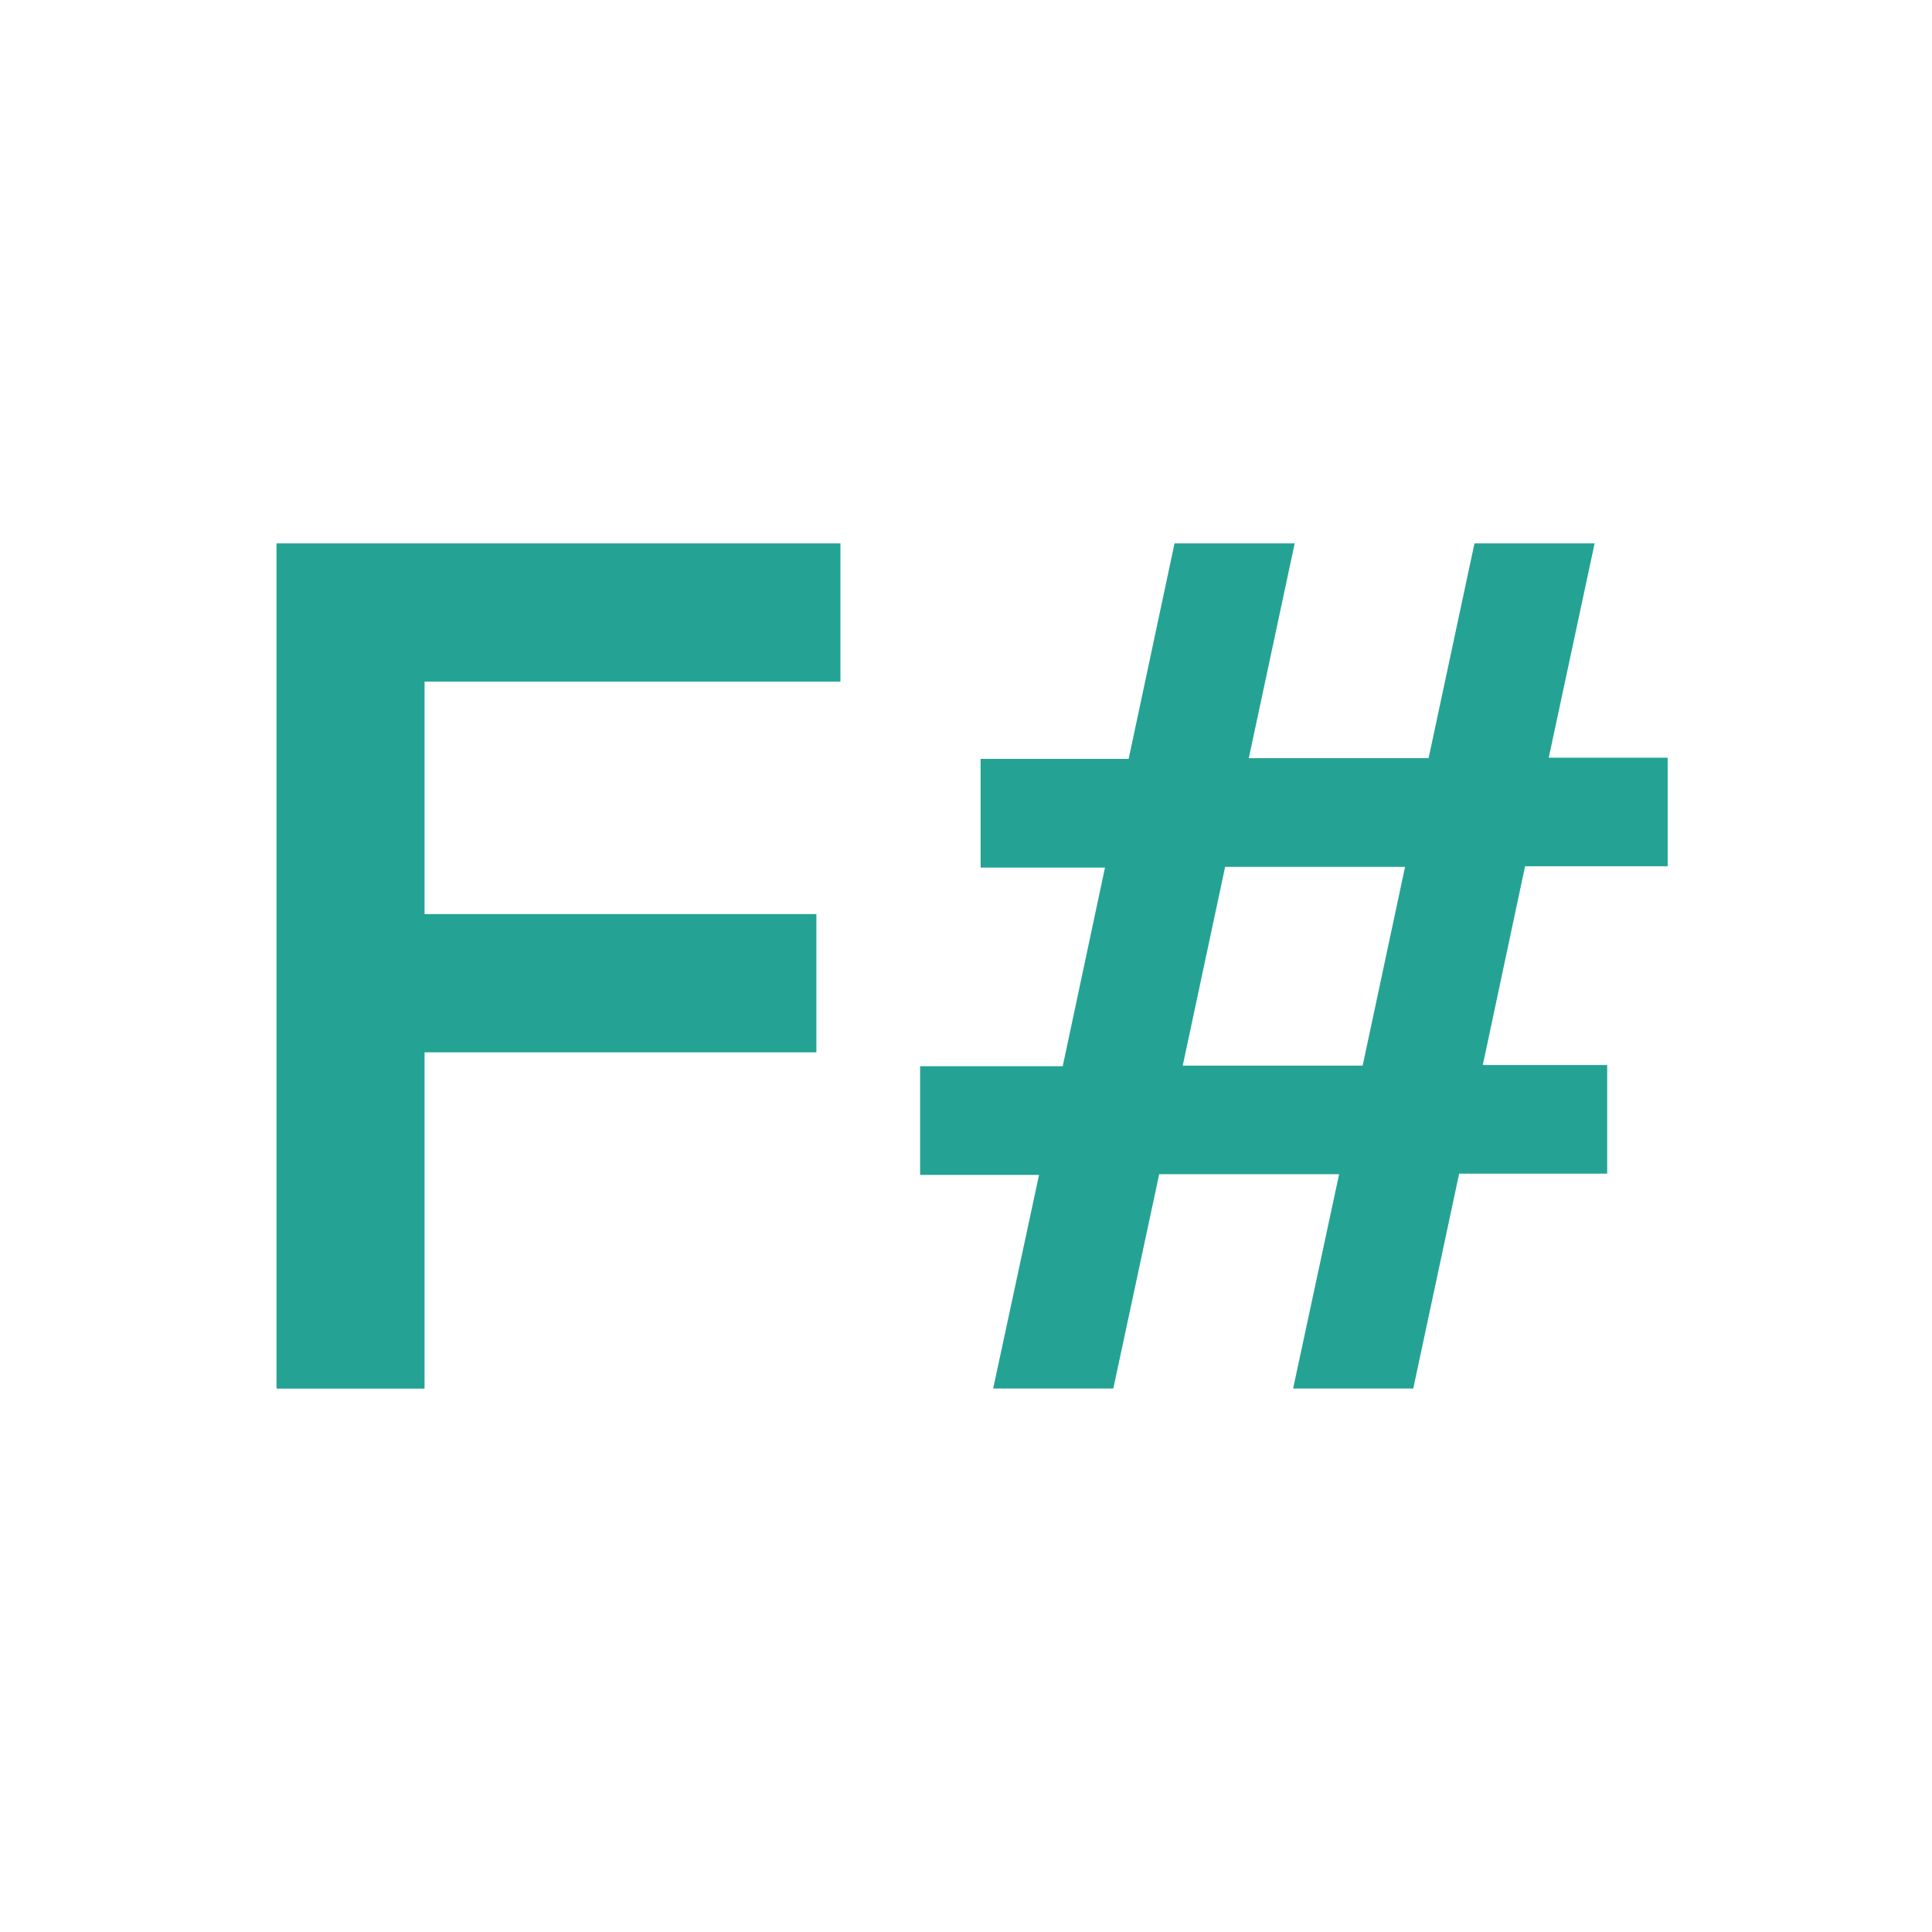
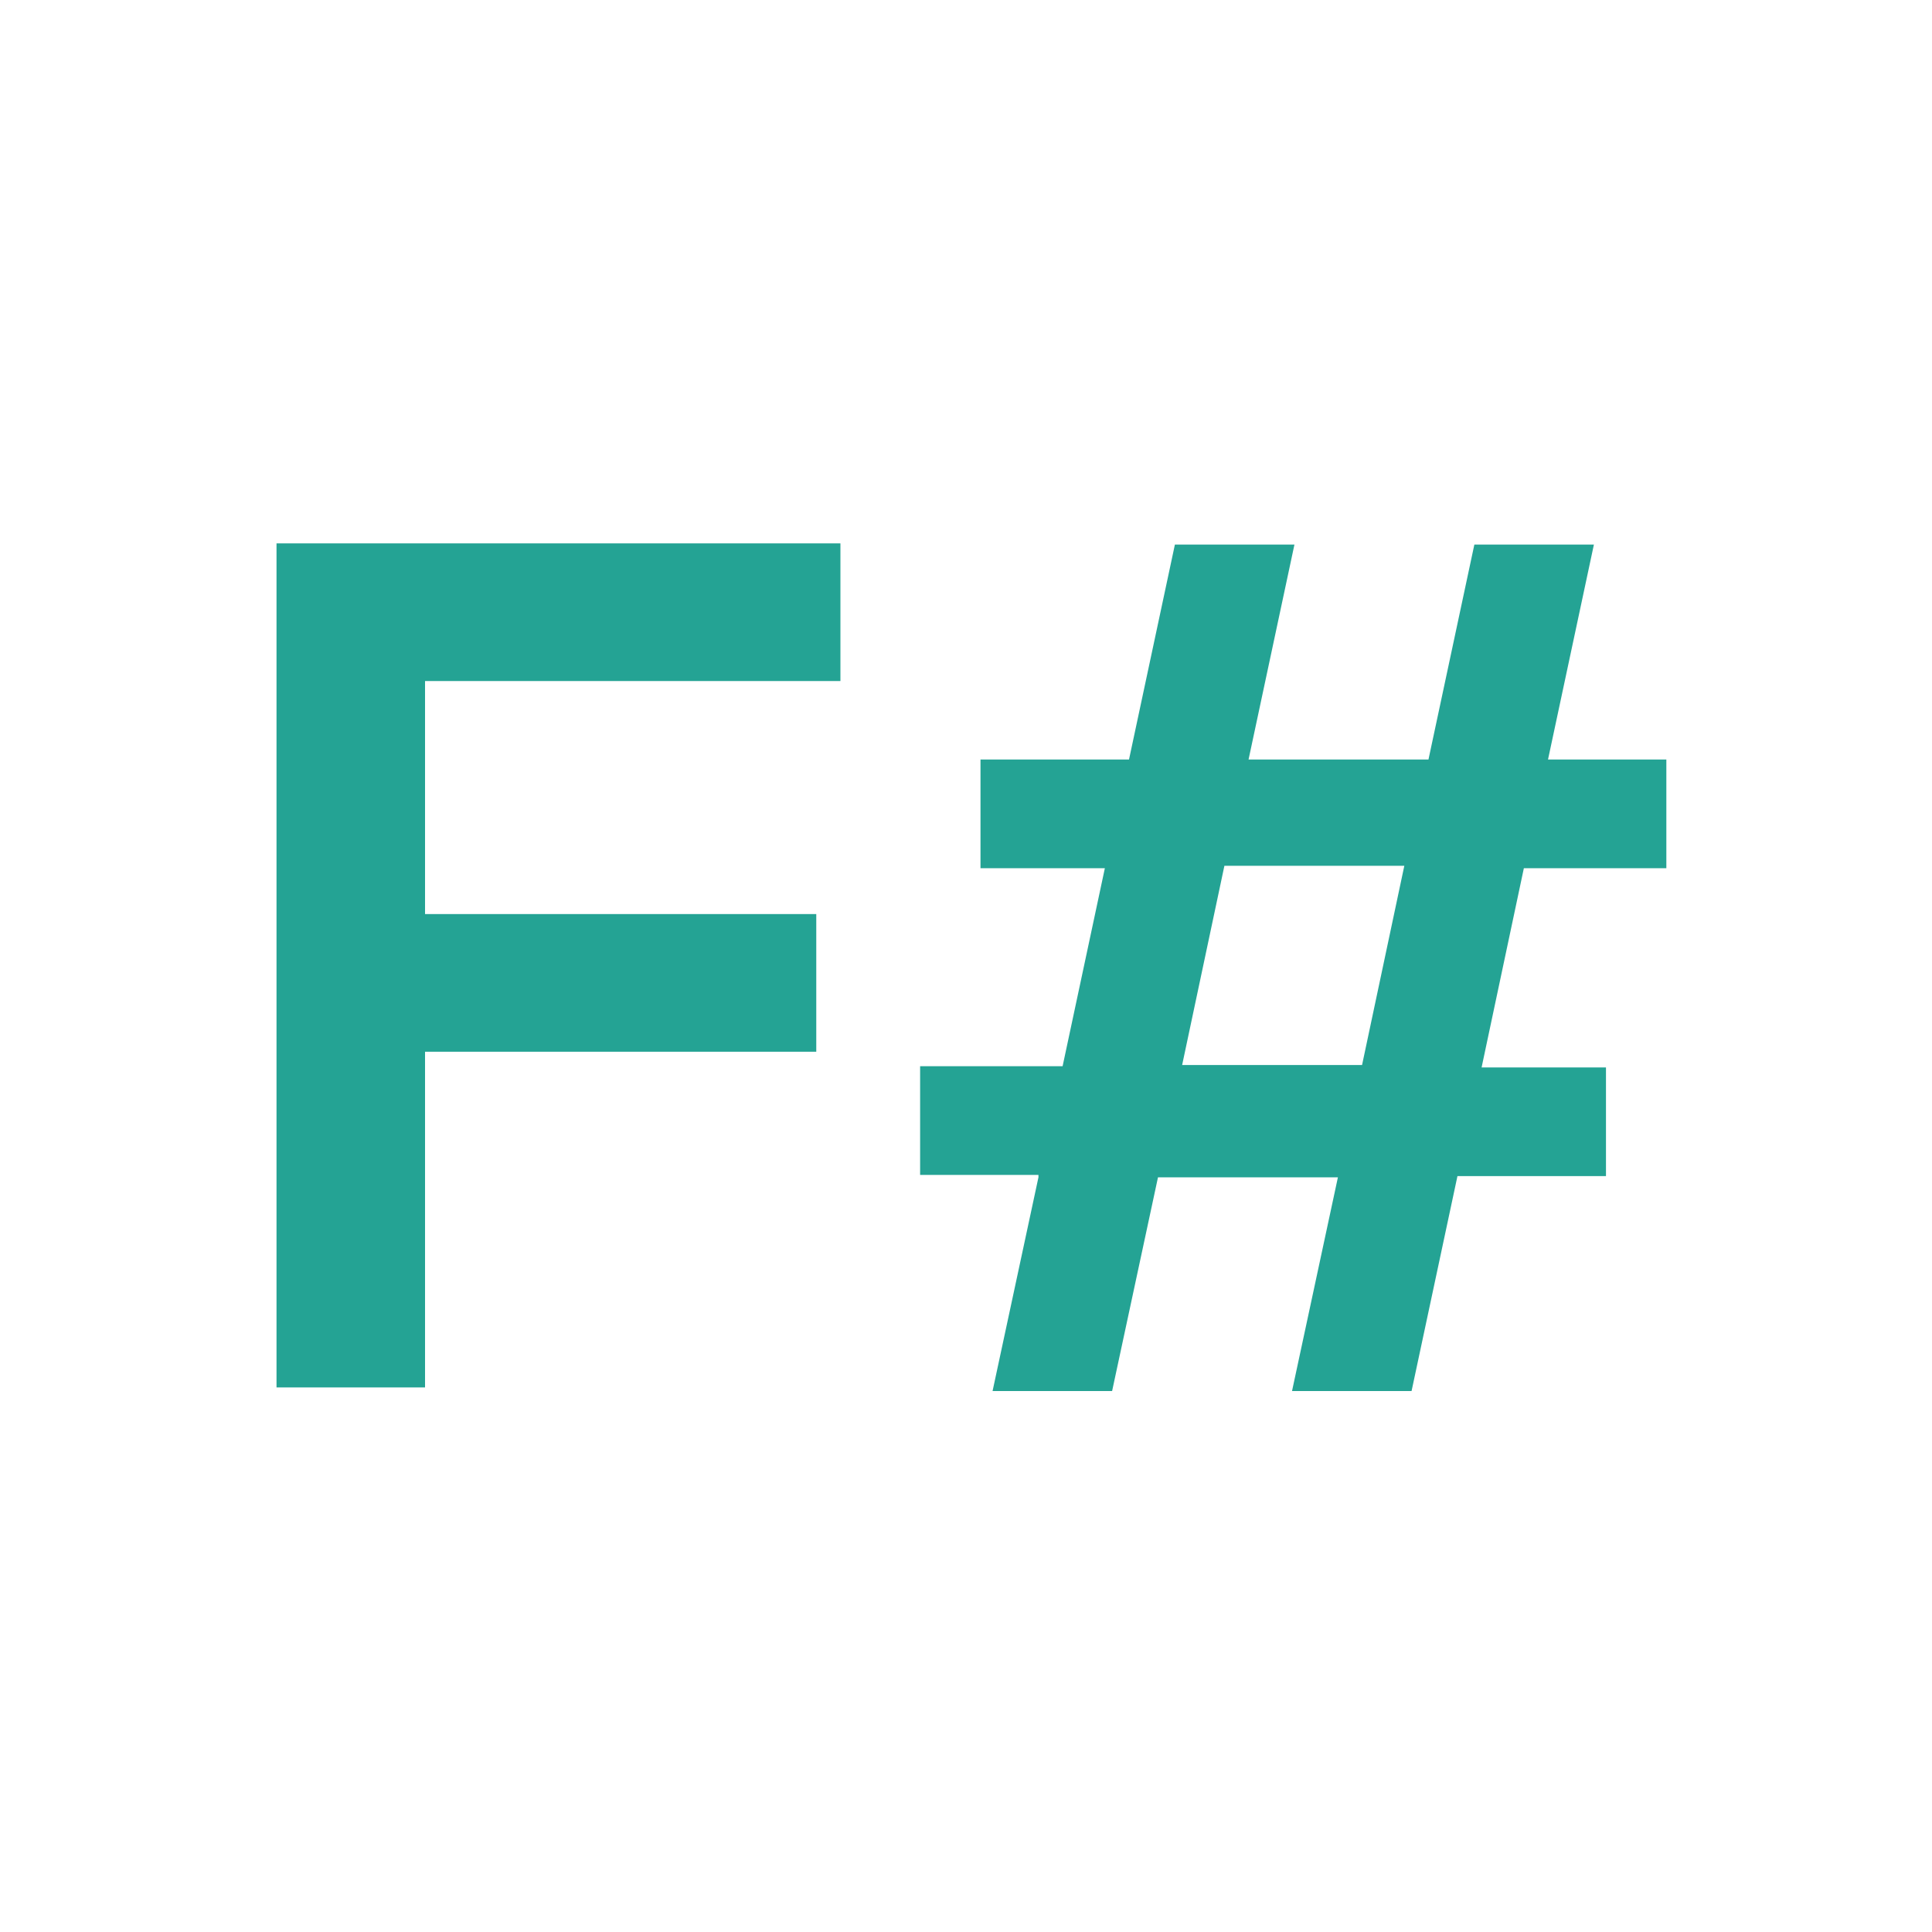
<svg xmlns="http://www.w3.org/2000/svg" width="16" height="16" viewBox="0 0 16 16">
-   <path fill="#24A394" d="M2.29 4.5h4.67v1.145H3.516V7.57h3.245v1.145H3.516V11.5H2.29v-7Zm6.315 5.23H7.62v-.9h1.181l.35-1.645h-1.03v-.9h1.226l.38-1.785h.995l-.38 1.779h1.489l.38-1.779h.995l-.38 1.775h.985v.899H12.63l-.35 1.646h1.03v.9h-1.226l-.38 1.779h-.995l.381-1.775H9.6l-.38 1.775h-.995l.38-1.769Zm2.68-.905.351-1.646h-1.49l-.351 1.646h1.49Z" />
+   <path fill="#24A394" d="M2.29 4.5h4.67v1.14H3.52v1.93h3.24v1.14H3.52v2.78H2.29v-7zM8.6 9.73h-.98v-.9H8.8l.35-1.64H8.12v-.9h1.23l.38-1.78h.99l-.38 1.78h1.49l.38-1.78h.99l-.38 1.78h.98v.9h-1.18l-.35 1.65h1.03v.9h-1.23l-.38 1.78h-.99l.38-1.77H9.59l-.38 1.77h-.99l.38-1.77zm2.68-.91.35-1.65h-1.49l-.35 1.65z" />
</svg>
